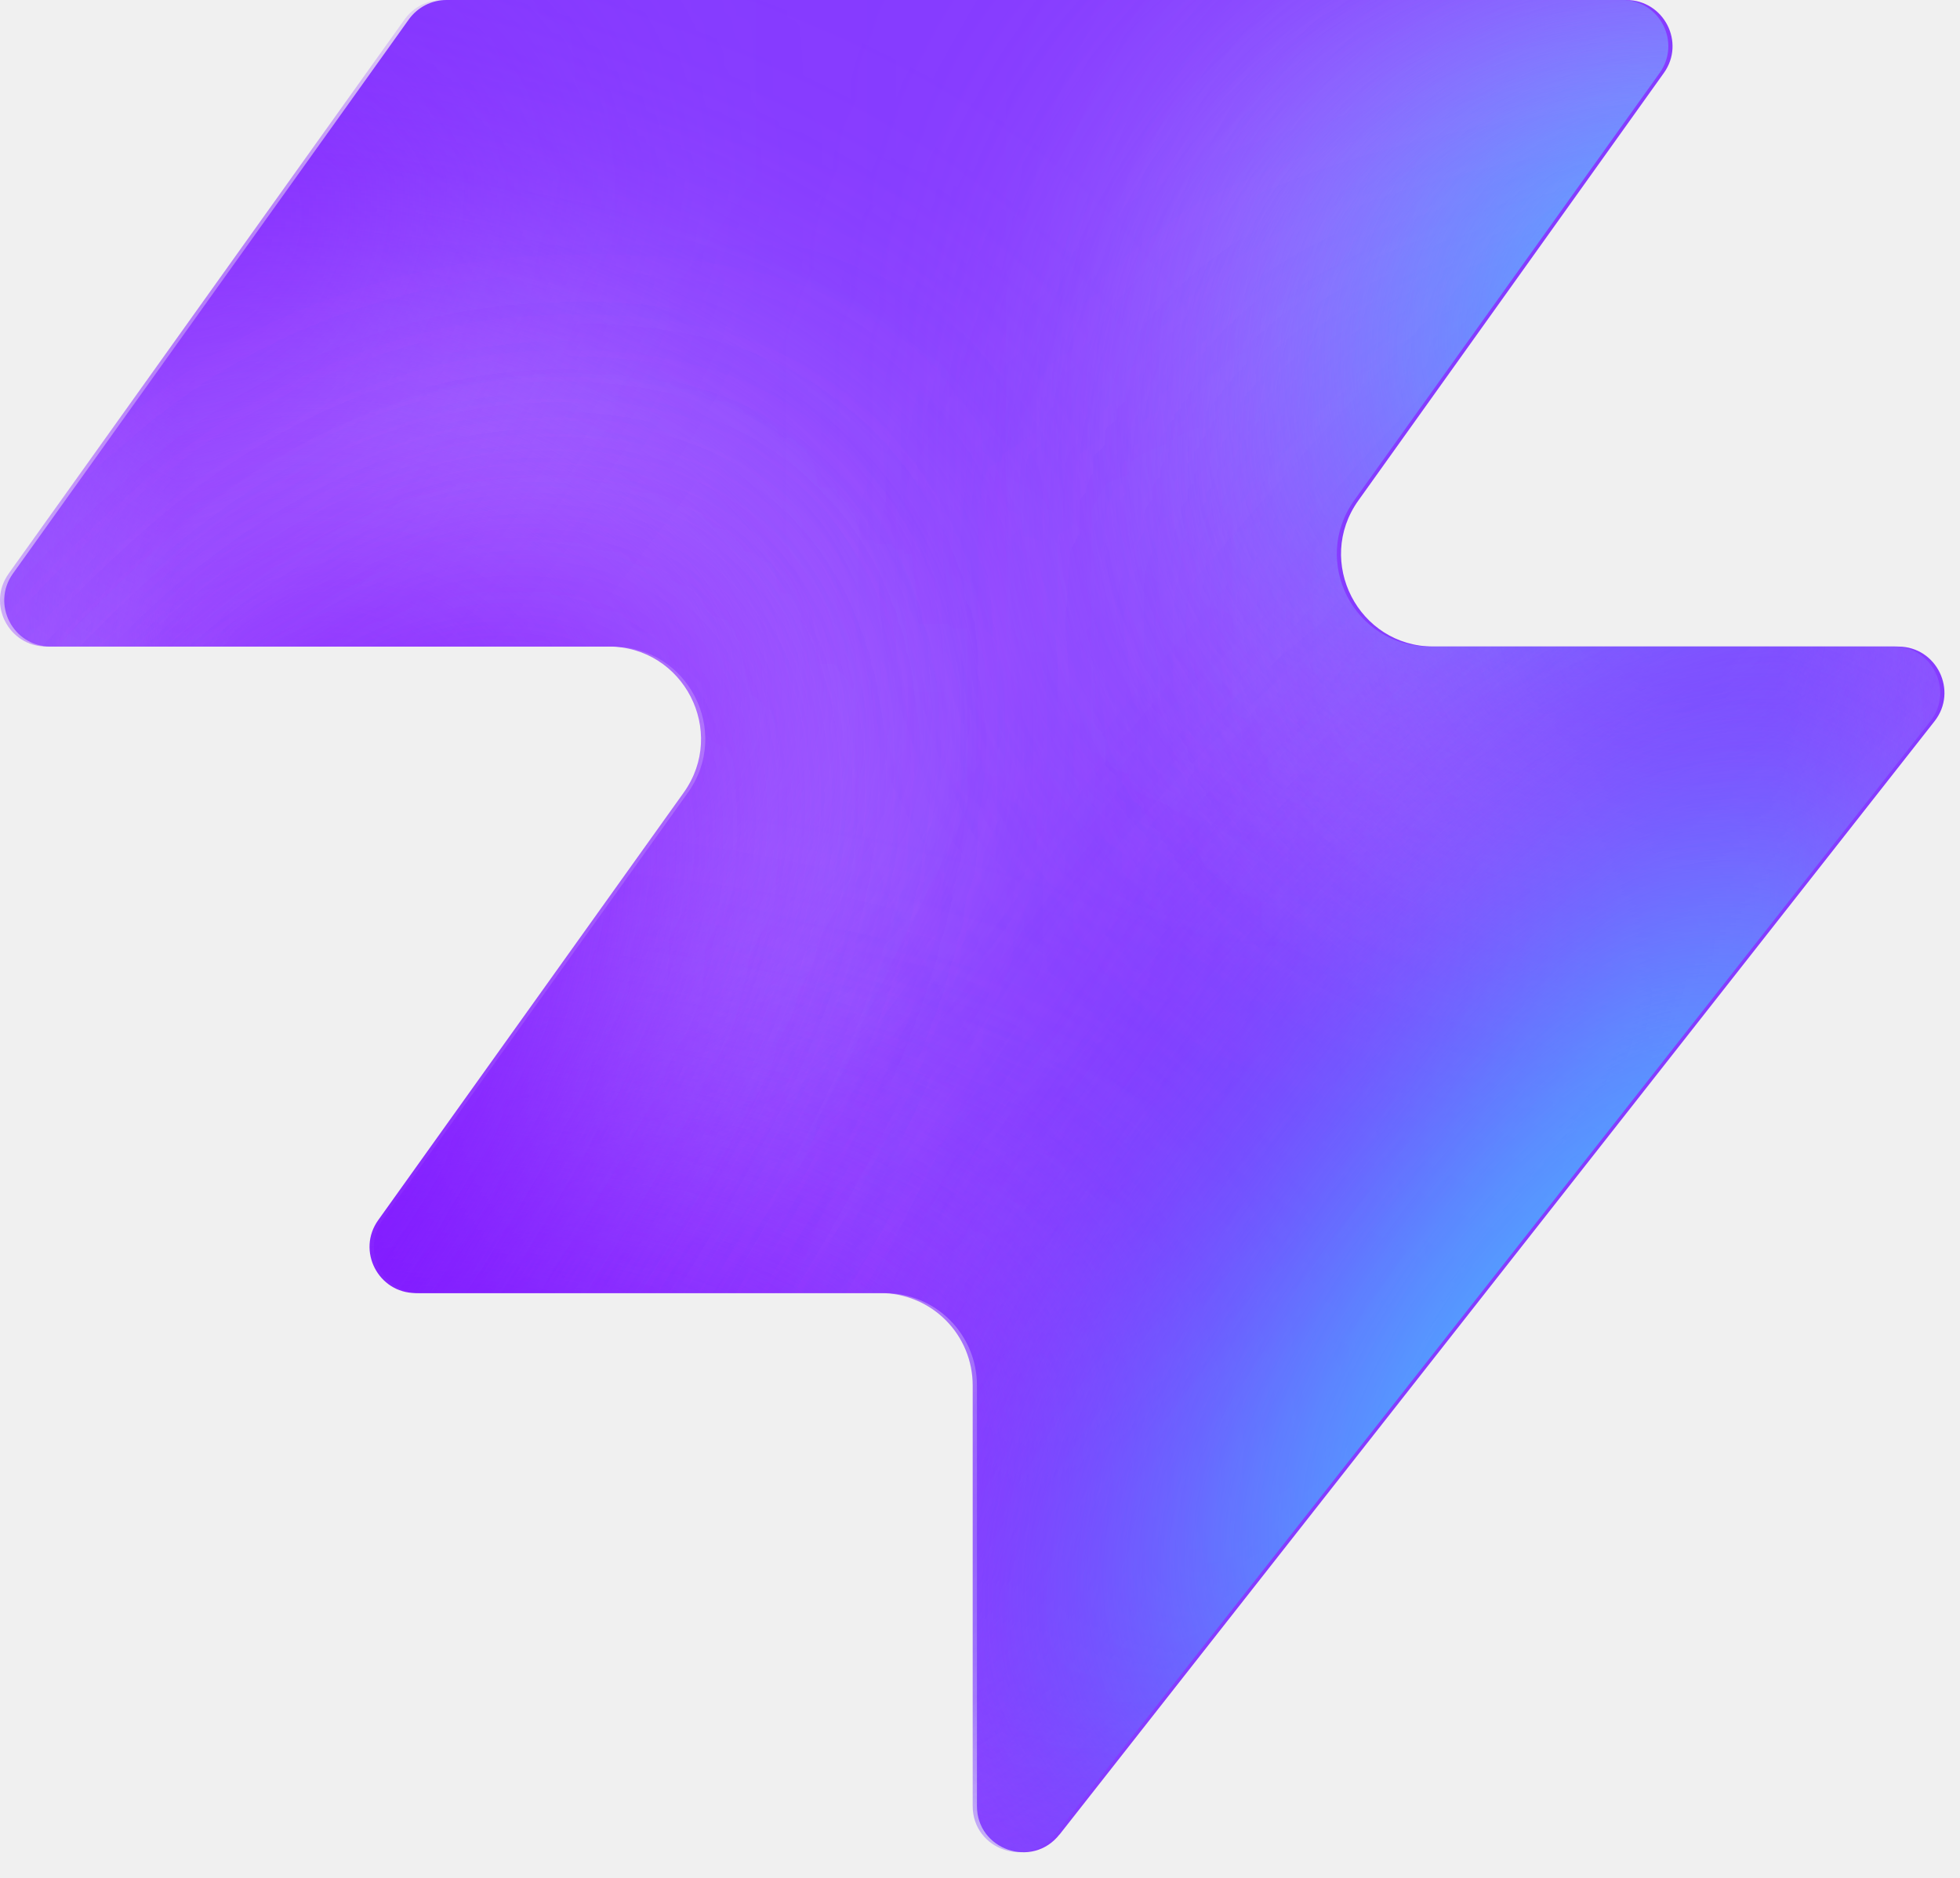
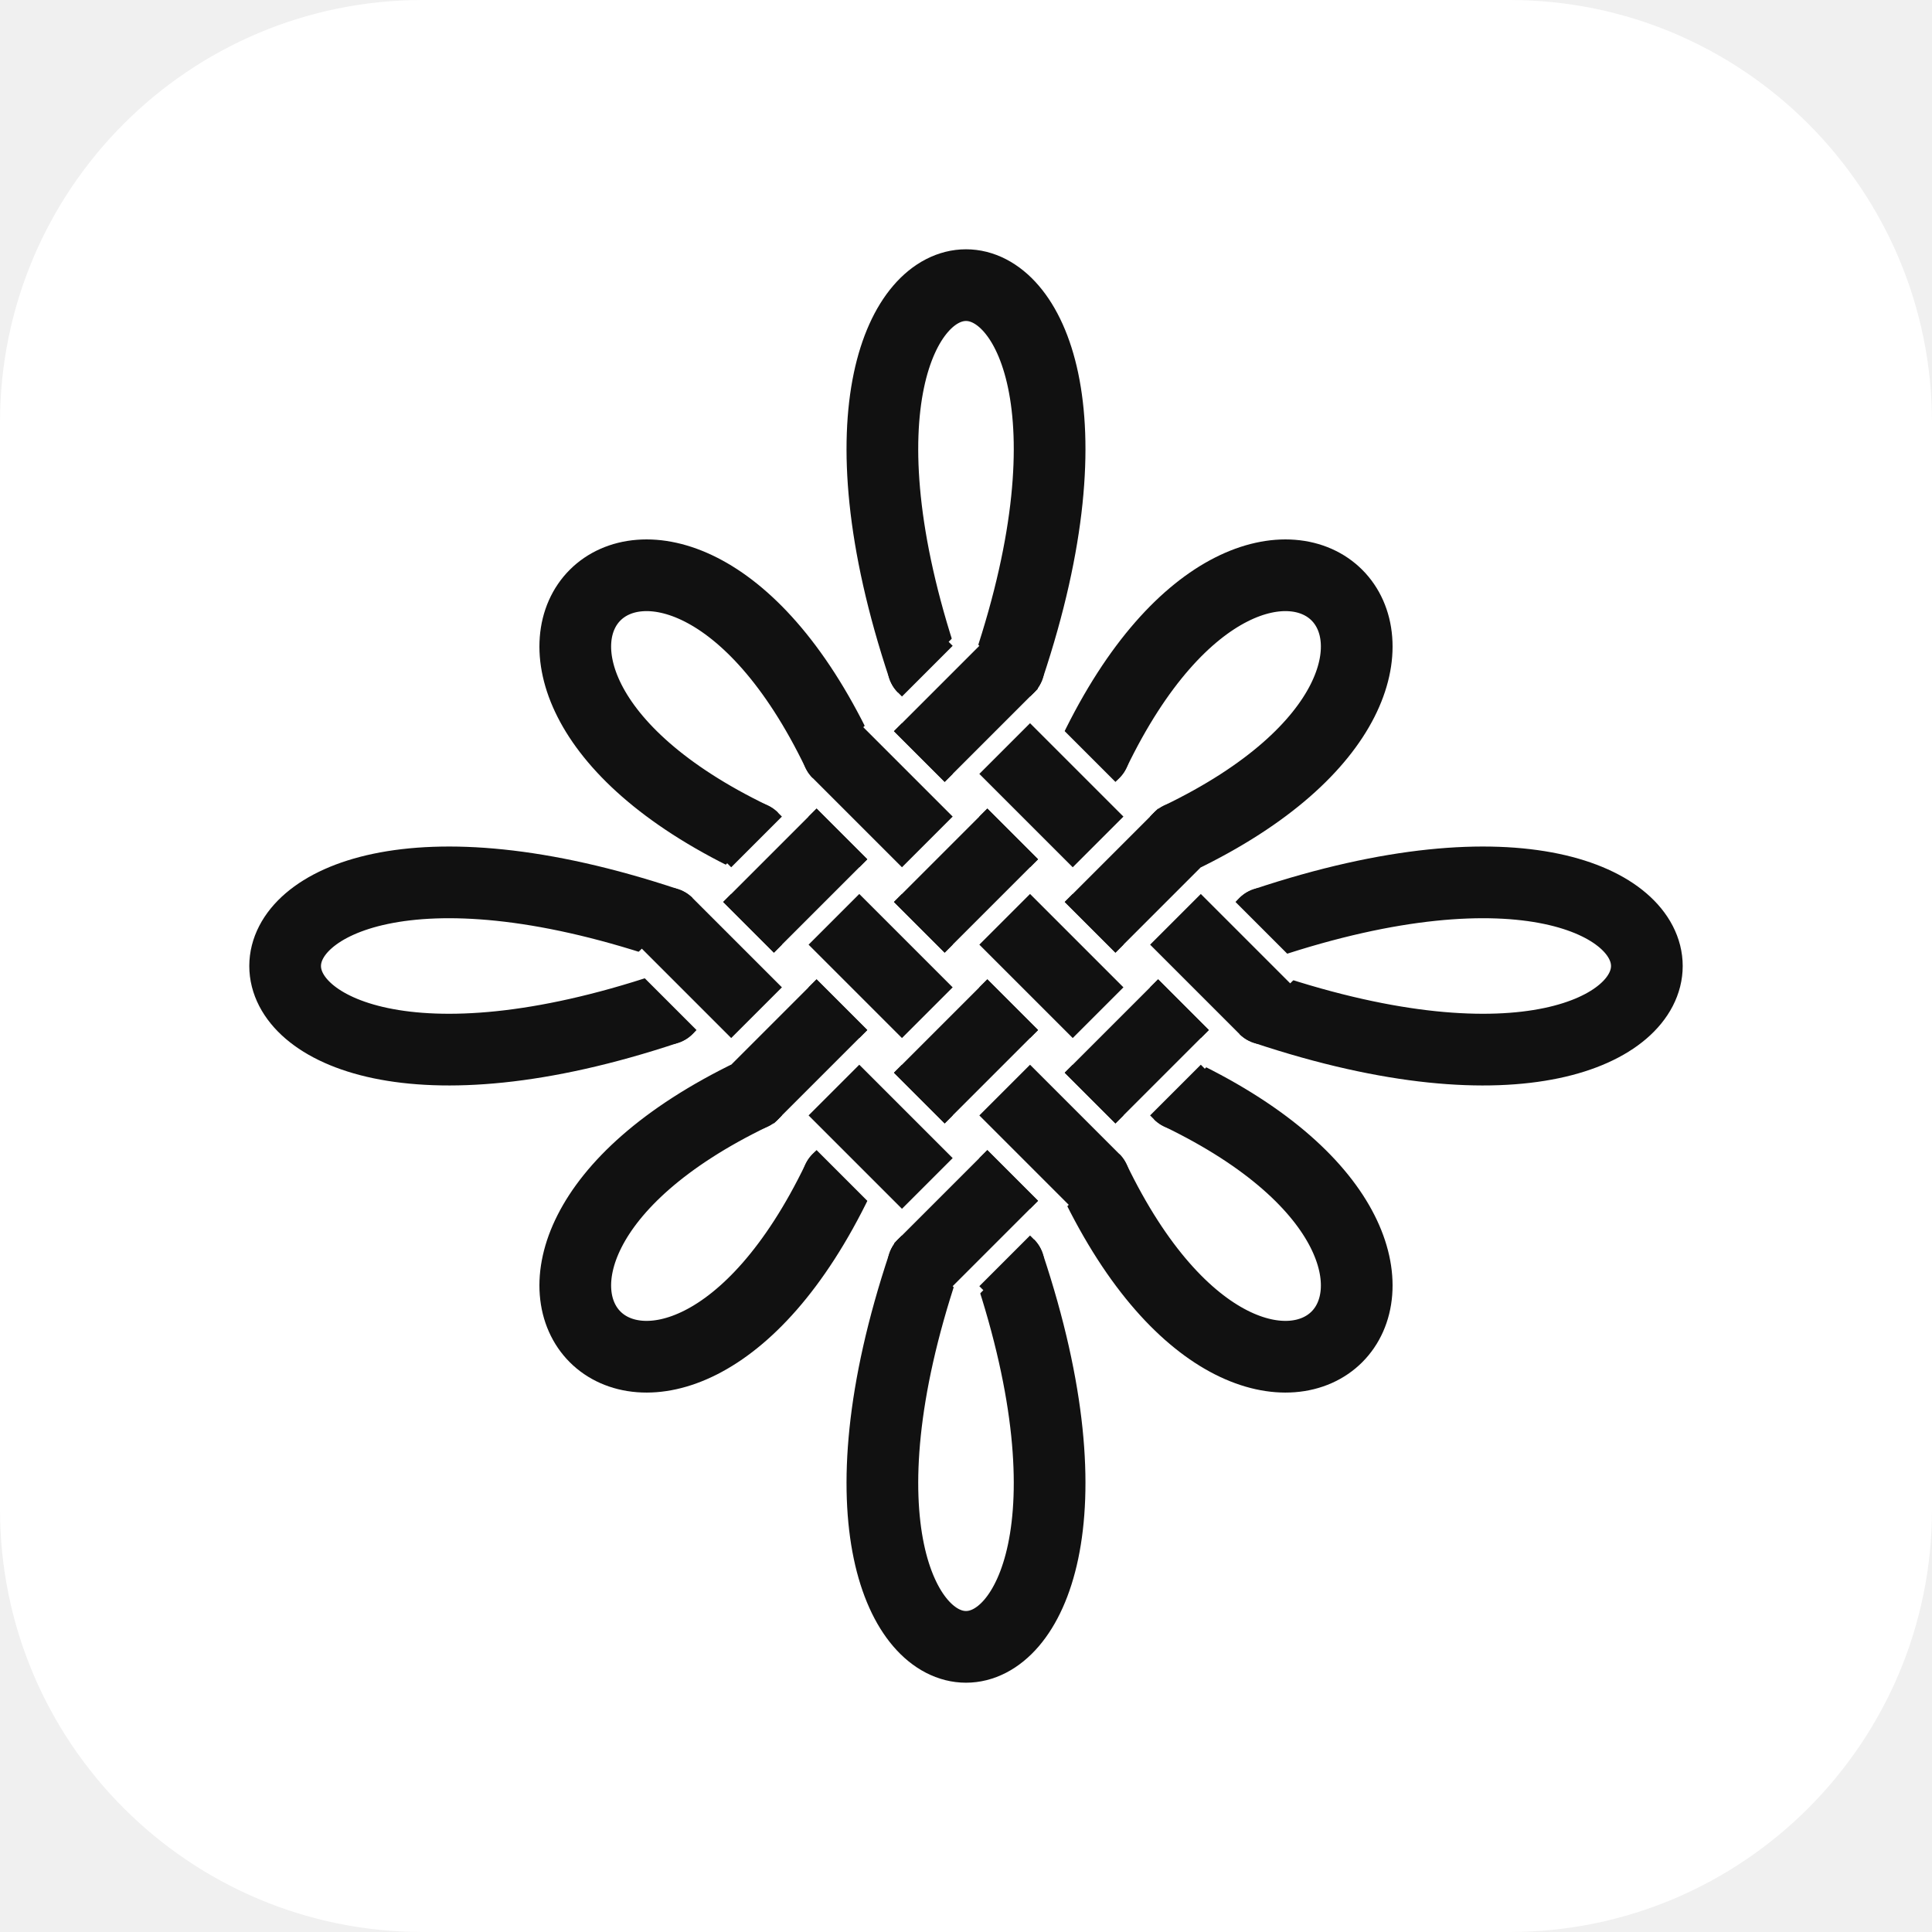
- <svg xmlns="http://www.w3.org/2000/svg" width="48" height="46" fill="none" viewBox="0 0 48 46">
-   <path fill="#863bff" d="M25.946 44.938c-.664.845-2.021.375-2.021-.698V33.937a2.26 2.26 0 0 0-2.262-2.262H10.287c-.92 0-1.456-1.04-.92-1.788l7.48-10.471c1.07-1.497 0-3.578-1.842-3.578H1.237c-.92 0-1.456-1.04-.92-1.788L10.013.474c.214-.297.556-.474.92-.474h28.894c.92 0 1.456 1.04.92 1.788l-7.48 10.471c-1.07 1.498 0 3.579 1.842 3.579h11.377c.943 0 1.473 1.088.89 1.83L25.947 44.94z" style="fill:#863bff;fill:color(display-p3 .525 .23 1);fill-opacity:1" />
-   <mask id="a" width="48" height="46" x="0" y="0" maskUnits="userSpaceOnUse" style="mask-type:alpha">
-     <path fill="#000" d="M25.842 44.938c-.664.844-2.021.375-2.021-.698V33.937a2.26 2.26 0 0 0-2.262-2.262H10.183c-.92 0-1.456-1.04-.92-1.788l7.48-10.471c1.07-1.498 0-3.579-1.842-3.579H1.133c-.92 0-1.456-1.04-.92-1.787L9.91.473c.214-.297.556-.474.92-.474h28.894c.92 0 1.456 1.04.92 1.788l-7.48 10.471c-1.07 1.498 0 3.578 1.842 3.578h11.377c.943 0 1.473 1.088.89 1.832L25.843 44.94z" style="fill:#000;fill-opacity:1" />
-   </mask>
-   <g mask="url(#a)">
-     <g filter="url(#b)">
-       <ellipse cx="5.508" cy="14.704" fill="#ede6ff" rx="5.508" ry="14.704" style="fill:#ede6ff;fill:color(display-p3 .927 .903 1);fill-opacity:1" transform="matrix(.00324 1 1 -.00324 -4.47 31.516)" />
-     </g>
-     <g filter="url(#c)">
-       <ellipse cx="10.399" cy="29.851" fill="#ede6ff" rx="10.399" ry="29.851" style="fill:#ede6ff;fill:color(display-p3 .927 .903 1);fill-opacity:1" transform="matrix(.00324 1 1 -.00324 -39.328 7.883)" />
-     </g>
-     <g filter="url(#d)">
-       <ellipse cx="5.508" cy="30.487" fill="#7e14ff" rx="5.508" ry="30.487" style="fill:#7e14ff;fill:color(display-p3 .492 .077 1);fill-opacity:1" transform="rotate(89.814 -25.913 -14.639)scale(1 -1)" />
-     </g>
-     <g filter="url(#e)">
-       <ellipse cx="5.508" cy="30.599" fill="#7e14ff" rx="5.508" ry="30.599" style="fill:#7e14ff;fill:color(display-p3 .492 .077 1);fill-opacity:1" transform="rotate(89.814 -32.644 -3.334)scale(1 -1)" />
-     </g>
-     <g filter="url(#f)">
-       <ellipse cx="5.508" cy="30.599" fill="#7e14ff" rx="5.508" ry="30.599" style="fill:#7e14ff;fill:color(display-p3 .492 .077 1);fill-opacity:1" transform="matrix(.00324 1 1 -.00324 -34.34 30.47)" />
-     </g>
-     <g filter="url(#g)">
-       <ellipse cx="14.072" cy="22.078" fill="#ede6ff" rx="14.072" ry="22.078" style="fill:#ede6ff;fill:color(display-p3 .927 .903 1);fill-opacity:1" transform="rotate(93.35 24.506 48.493)scale(-1 1)" />
-     </g>
-     <g filter="url(#h)">
-       <ellipse cx="3.47" cy="21.501" fill="#7e14ff" rx="3.47" ry="21.501" style="fill:#7e14ff;fill:color(display-p3 .492 .077 1);fill-opacity:1" transform="rotate(89.009 28.708 47.59)scale(-1 1)" />
-     </g>
-     <g filter="url(#i)">
-       <ellipse cx="3.47" cy="21.501" fill="#7e14ff" rx="3.47" ry="21.501" style="fill:#7e14ff;fill:color(display-p3 .492 .077 1);fill-opacity:1" transform="rotate(89.009 28.708 47.59)scale(-1 1)" />
-     </g>
-     <g filter="url(#j)">
-       <ellipse cx=".387" cy="8.972" fill="#7e14ff" rx="4.407" ry="29.108" style="fill:#7e14ff;fill:color(display-p3 .492 .077 1);fill-opacity:1" transform="rotate(39.51 .387 8.972)" />
-     </g>
-     <g filter="url(#k)">
-       <ellipse cx="47.523" cy="-6.092" fill="#7e14ff" rx="4.407" ry="29.108" style="fill:#7e14ff;fill:color(display-p3 .492 .077 1);fill-opacity:1" transform="rotate(37.892 47.523 -6.092)" />
-     </g>
-     <g filter="url(#l)">
-       <ellipse cx="41.412" cy="6.333" fill="#47bfff" rx="5.971" ry="9.665" style="fill:#47bfff;fill:color(display-p3 .28 .748 1);fill-opacity:1" transform="rotate(37.892 41.412 6.333)" />
-     </g>
-     <g filter="url(#m)">
-       <ellipse cx="-1.879" cy="38.332" fill="#7e14ff" rx="4.407" ry="29.108" style="fill:#7e14ff;fill:color(display-p3 .492 .077 1);fill-opacity:1" transform="rotate(37.892 -1.88 38.332)" />
-     </g>
-     <g filter="url(#n)">
-       <ellipse cx="-1.879" cy="38.332" fill="#7e14ff" rx="4.407" ry="29.108" style="fill:#7e14ff;fill:color(display-p3 .492 .077 1);fill-opacity:1" transform="rotate(37.892 -1.88 38.332)" />
-     </g>
-     <g filter="url(#o)">
-       <ellipse cx="35.651" cy="29.907" fill="#7e14ff" rx="4.407" ry="29.108" style="fill:#7e14ff;fill:color(display-p3 .492 .077 1);fill-opacity:1" transform="rotate(37.892 35.651 29.907)" />
-     </g>
-     <g filter="url(#p)">
-       <ellipse cx="38.418" cy="32.4" fill="#47bfff" rx="5.971" ry="15.297" style="fill:#47bfff;fill:color(display-p3 .28 .748 1);fill-opacity:1" transform="rotate(37.892 38.418 32.4)" />
-     </g>
+ <svg xmlns="http://www.w3.org/2000/svg" viewBox="0 0 512 512">
+   <rect width="512" height="512" rx="112" fill="#ffffff" />
+   <g transform="translate(256 256) rotate(45)">
+     <path d="M-16.0 64.0C-51.0 164.0 51.0 164.0 16.0 64.0" fill="none" stroke="#111111" stroke-width="19" stroke-linecap="round" stroke-linejoin="round" />
+     <path d="M64.0 -16.0C164.0 -51.0 164.0 51.0 64.0 16.0" fill="none" stroke="#111111" stroke-width="19" stroke-linecap="round" stroke-linejoin="round" />
+     <path d="M-16.0 -64.0C-51.0 -164.0 51.0 -164.0 16.0 -64.0" fill="none" stroke="#111111" stroke-width="19" stroke-linecap="round" stroke-linejoin="round" />
+     <path d="M-64.0 -16.0C-164.0 -51.0 -164.0 51.0 -64.0 16.0" fill="none" stroke="#111111" stroke-width="19" stroke-linecap="round" stroke-linejoin="round" />
+     <path d="M48.0 64.0C111.6 191.3 191.3 111.6 64.0 48.0" fill="none" stroke="#111111" stroke-width="19" stroke-linecap="round" stroke-linejoin="round" />
+     <path d="M48.0 -64.0C111.6 -191.3 191.3 -111.6 64.0 -48.0" fill="none" stroke="#111111" stroke-width="19" stroke-linecap="round" stroke-linejoin="round" />
+     <path d="M-48.0 64.0C-111.6 191.3 -191.3 111.6 -64.0 48.0" fill="none" stroke="#111111" stroke-width="19" stroke-linecap="round" stroke-linejoin="round" />
+     <path d="M-48.0 -64.0C-111.6 -191.3 -191.3 -111.6 -64.0 -48.0" fill="none" stroke="#111111" stroke-width="19" stroke-linecap="round" stroke-linejoin="round" />
+     <line x1="-48.0" y1="-64" x2="-48.0" y2="64" fill="none" stroke="#111111" stroke-width="19" stroke-linecap="round" stroke-linejoin="round" />
+     <line x1="-16.0" y1="-64" x2="-16.0" y2="64" fill="none" stroke="#111111" stroke-width="19" stroke-linecap="round" stroke-linejoin="round" />
+     <line x1="16.0" y1="-64" x2="16.0" y2="64" fill="none" stroke="#111111" stroke-width="19" stroke-linecap="round" stroke-linejoin="round" />
+     <line x1="48.0" y1="-64" x2="48.0" y2="64" fill="none" stroke="#111111" stroke-width="19" stroke-linecap="round" stroke-linejoin="round" />
+     <line x1="-64" y1="-48.0" x2="64" y2="-48.0" stroke="#ffffff" stroke-width="29" />
+     <line x1="-64" y1="-48.0" x2="64" y2="-48.0" fill="none" stroke="#111111" stroke-width="19" stroke-linecap="round" stroke-linejoin="round" />
+     <line x1="-64" y1="-16.0" x2="64" y2="-16.0" stroke="#ffffff" stroke-width="29" />
+     <line x1="-64" y1="-16.0" x2="64" y2="-16.0" fill="none" stroke="#111111" stroke-width="19" stroke-linecap="round" stroke-linejoin="round" />
+     <line x1="-64" y1="16.0" x2="64" y2="16.0" stroke="#ffffff" stroke-width="29" />
+     <line x1="-64" y1="16.0" x2="64" y2="16.0" fill="none" stroke="#111111" stroke-width="19" stroke-linecap="round" stroke-linejoin="round" />
+     <line x1="-64" y1="48.0" x2="64" y2="48.0" stroke="#ffffff" stroke-width="29" />
+     <line x1="-64" y1="48.0" x2="64" y2="48.0" fill="none" stroke="#111111" stroke-width="19" stroke-linecap="round" stroke-linejoin="round" />
+     <rect x="-62.5" y="-58.5" width="29" height="21" fill="#ffffff" />
+     <rect x="-57.5" y="-65.5" width="19" height="35" fill="#111111" />
+     <rect x="-62.5" y="5.5" width="29" height="21" fill="#ffffff" />
+     <rect x="-57.5" y="-1.5" width="19" height="35" fill="#111111" />
+     <rect x="-30.5" y="-26.5" width="29" height="21" fill="#ffffff" />
+     <rect x="-25.5" y="-33.5" width="19" height="35" fill="#111111" />
+     <rect x="-30.5" y="37.5" width="29" height="21" fill="#ffffff" />
+     <rect x="-25.5" y="30.5" width="19" height="35" fill="#111111" />
+     <rect x="1.5" y="-58.5" width="29" height="21" fill="#ffffff" />
+     <rect x="6.5" y="-65.5" width="19" height="35" fill="#111111" />
+     <rect x="1.5" y="5.5" width="29" height="21" fill="#ffffff" />
+     <rect x="6.5" y="-1.5" width="19" height="35" fill="#111111" />
+     <rect x="33.5" y="-26.5" width="29" height="21" fill="#ffffff" />
+     <rect x="38.5" y="-33.5" width="19" height="35" fill="#111111" />
+     <rect x="33.5" y="37.5" width="29" height="21" fill="#ffffff" />
+     <rect x="38.5" y="30.5" width="19" height="35" fill="#111111" />
  </g>
-   <defs>
-     <filter id="b" width="60.045" height="41.654" x="-19.77" y="16.149" color-interpolation-filters="sRGB" filterUnits="userSpaceOnUse">
-       <feFlood flood-opacity="0" result="BackgroundImageFix" />
-       <feBlend in="SourceGraphic" in2="BackgroundImageFix" result="shape" />
-       <feGaussianBlur result="effect1_foregroundBlur_2002_17158" stdDeviation="7.659" />
-     </filter>
-     <filter id="c" width="90.34" height="51.437" x="-54.613" y="-7.533" color-interpolation-filters="sRGB" filterUnits="userSpaceOnUse">
-       <feFlood flood-opacity="0" result="BackgroundImageFix" />
-       <feBlend in="SourceGraphic" in2="BackgroundImageFix" result="shape" />
-       <feGaussianBlur result="effect1_foregroundBlur_2002_17158" stdDeviation="7.659" />
-     </filter>
-     <filter id="d" width="79.355" height="29.4" x="-49.64" y="2.03" color-interpolation-filters="sRGB" filterUnits="userSpaceOnUse">
-       <feFlood flood-opacity="0" result="BackgroundImageFix" />
-       <feBlend in="SourceGraphic" in2="BackgroundImageFix" result="shape" />
-       <feGaussianBlur result="effect1_foregroundBlur_2002_17158" stdDeviation="4.596" />
-     </filter>
-     <filter id="e" width="79.579" height="29.4" x="-45.045" y="20.029" color-interpolation-filters="sRGB" filterUnits="userSpaceOnUse">
-       <feFlood flood-opacity="0" result="BackgroundImageFix" />
-       <feBlend in="SourceGraphic" in2="BackgroundImageFix" result="shape" />
-       <feGaussianBlur result="effect1_foregroundBlur_2002_17158" stdDeviation="4.596" />
-     </filter>
-     <filter id="f" width="79.579" height="29.4" x="-43.513" y="21.178" color-interpolation-filters="sRGB" filterUnits="userSpaceOnUse">
-       <feFlood flood-opacity="0" result="BackgroundImageFix" />
-       <feBlend in="SourceGraphic" in2="BackgroundImageFix" result="shape" />
-       <feGaussianBlur result="effect1_foregroundBlur_2002_17158" stdDeviation="4.596" />
-     </filter>
-     <filter id="g" width="74.749" height="58.852" x="15.756" y="-17.901" color-interpolation-filters="sRGB" filterUnits="userSpaceOnUse">
-       <feFlood flood-opacity="0" result="BackgroundImageFix" />
-       <feBlend in="SourceGraphic" in2="BackgroundImageFix" result="shape" />
-       <feGaussianBlur result="effect1_foregroundBlur_2002_17158" stdDeviation="7.659" />
-     </filter>
-     <filter id="h" width="61.377" height="25.362" x="23.548" y="2.284" color-interpolation-filters="sRGB" filterUnits="userSpaceOnUse">
-       <feFlood flood-opacity="0" result="BackgroundImageFix" />
-       <feBlend in="SourceGraphic" in2="BackgroundImageFix" result="shape" />
-       <feGaussianBlur result="effect1_foregroundBlur_2002_17158" stdDeviation="4.596" />
-     </filter>
-     <filter id="i" width="61.377" height="25.362" x="23.548" y="2.284" color-interpolation-filters="sRGB" filterUnits="userSpaceOnUse">
-       <feFlood flood-opacity="0" result="BackgroundImageFix" />
-       <feBlend in="SourceGraphic" in2="BackgroundImageFix" result="shape" />
-       <feGaussianBlur result="effect1_foregroundBlur_2002_17158" stdDeviation="4.596" />
-     </filter>
-     <filter id="j" width="56.045" height="63.649" x="-27.636" y="-22.853" color-interpolation-filters="sRGB" filterUnits="userSpaceOnUse">
-       <feFlood flood-opacity="0" result="BackgroundImageFix" />
-       <feBlend in="SourceGraphic" in2="BackgroundImageFix" result="shape" />
-       <feGaussianBlur result="effect1_foregroundBlur_2002_17158" stdDeviation="4.596" />
-     </filter>
-     <filter id="k" width="54.814" height="64.646" x="20.116" y="-38.415" color-interpolation-filters="sRGB" filterUnits="userSpaceOnUse">
-       <feFlood flood-opacity="0" result="BackgroundImageFix" />
-       <feBlend in="SourceGraphic" in2="BackgroundImageFix" result="shape" />
-       <feGaussianBlur result="effect1_foregroundBlur_2002_17158" stdDeviation="4.596" />
-     </filter>
-     <filter id="l" width="33.541" height="35.313" x="24.641" y="-11.323" color-interpolation-filters="sRGB" filterUnits="userSpaceOnUse">
-       <feFlood flood-opacity="0" result="BackgroundImageFix" />
-       <feBlend in="SourceGraphic" in2="BackgroundImageFix" result="shape" />
-       <feGaussianBlur result="effect1_foregroundBlur_2002_17158" stdDeviation="4.596" />
-     </filter>
-     <filter id="m" width="54.814" height="64.646" x="-29.286" y="6.009" color-interpolation-filters="sRGB" filterUnits="userSpaceOnUse">
-       <feFlood flood-opacity="0" result="BackgroundImageFix" />
-       <feBlend in="SourceGraphic" in2="BackgroundImageFix" result="shape" />
-       <feGaussianBlur result="effect1_foregroundBlur_2002_17158" stdDeviation="4.596" />
-     </filter>
-     <filter id="n" width="54.814" height="64.646" x="-29.286" y="6.009" color-interpolation-filters="sRGB" filterUnits="userSpaceOnUse">
-       <feFlood flood-opacity="0" result="BackgroundImageFix" />
-       <feBlend in="SourceGraphic" in2="BackgroundImageFix" result="shape" />
-       <feGaussianBlur result="effect1_foregroundBlur_2002_17158" stdDeviation="4.596" />
-     </filter>
-     <filter id="o" width="54.814" height="64.646" x="8.244" y="-2.416" color-interpolation-filters="sRGB" filterUnits="userSpaceOnUse">
-       <feFlood flood-opacity="0" result="BackgroundImageFix" />
-       <feBlend in="SourceGraphic" in2="BackgroundImageFix" result="shape" />
-       <feGaussianBlur result="effect1_foregroundBlur_2002_17158" stdDeviation="4.596" />
-     </filter>
-     <filter id="p" width="39.409" height="43.623" x="18.713" y="10.588" color-interpolation-filters="sRGB" filterUnits="userSpaceOnUse">
-       <feFlood flood-opacity="0" result="BackgroundImageFix" />
-       <feBlend in="SourceGraphic" in2="BackgroundImageFix" result="shape" />
-       <feGaussianBlur result="effect1_foregroundBlur_2002_17158" stdDeviation="4.596" />
-     </filter>
-   </defs>
</svg>
